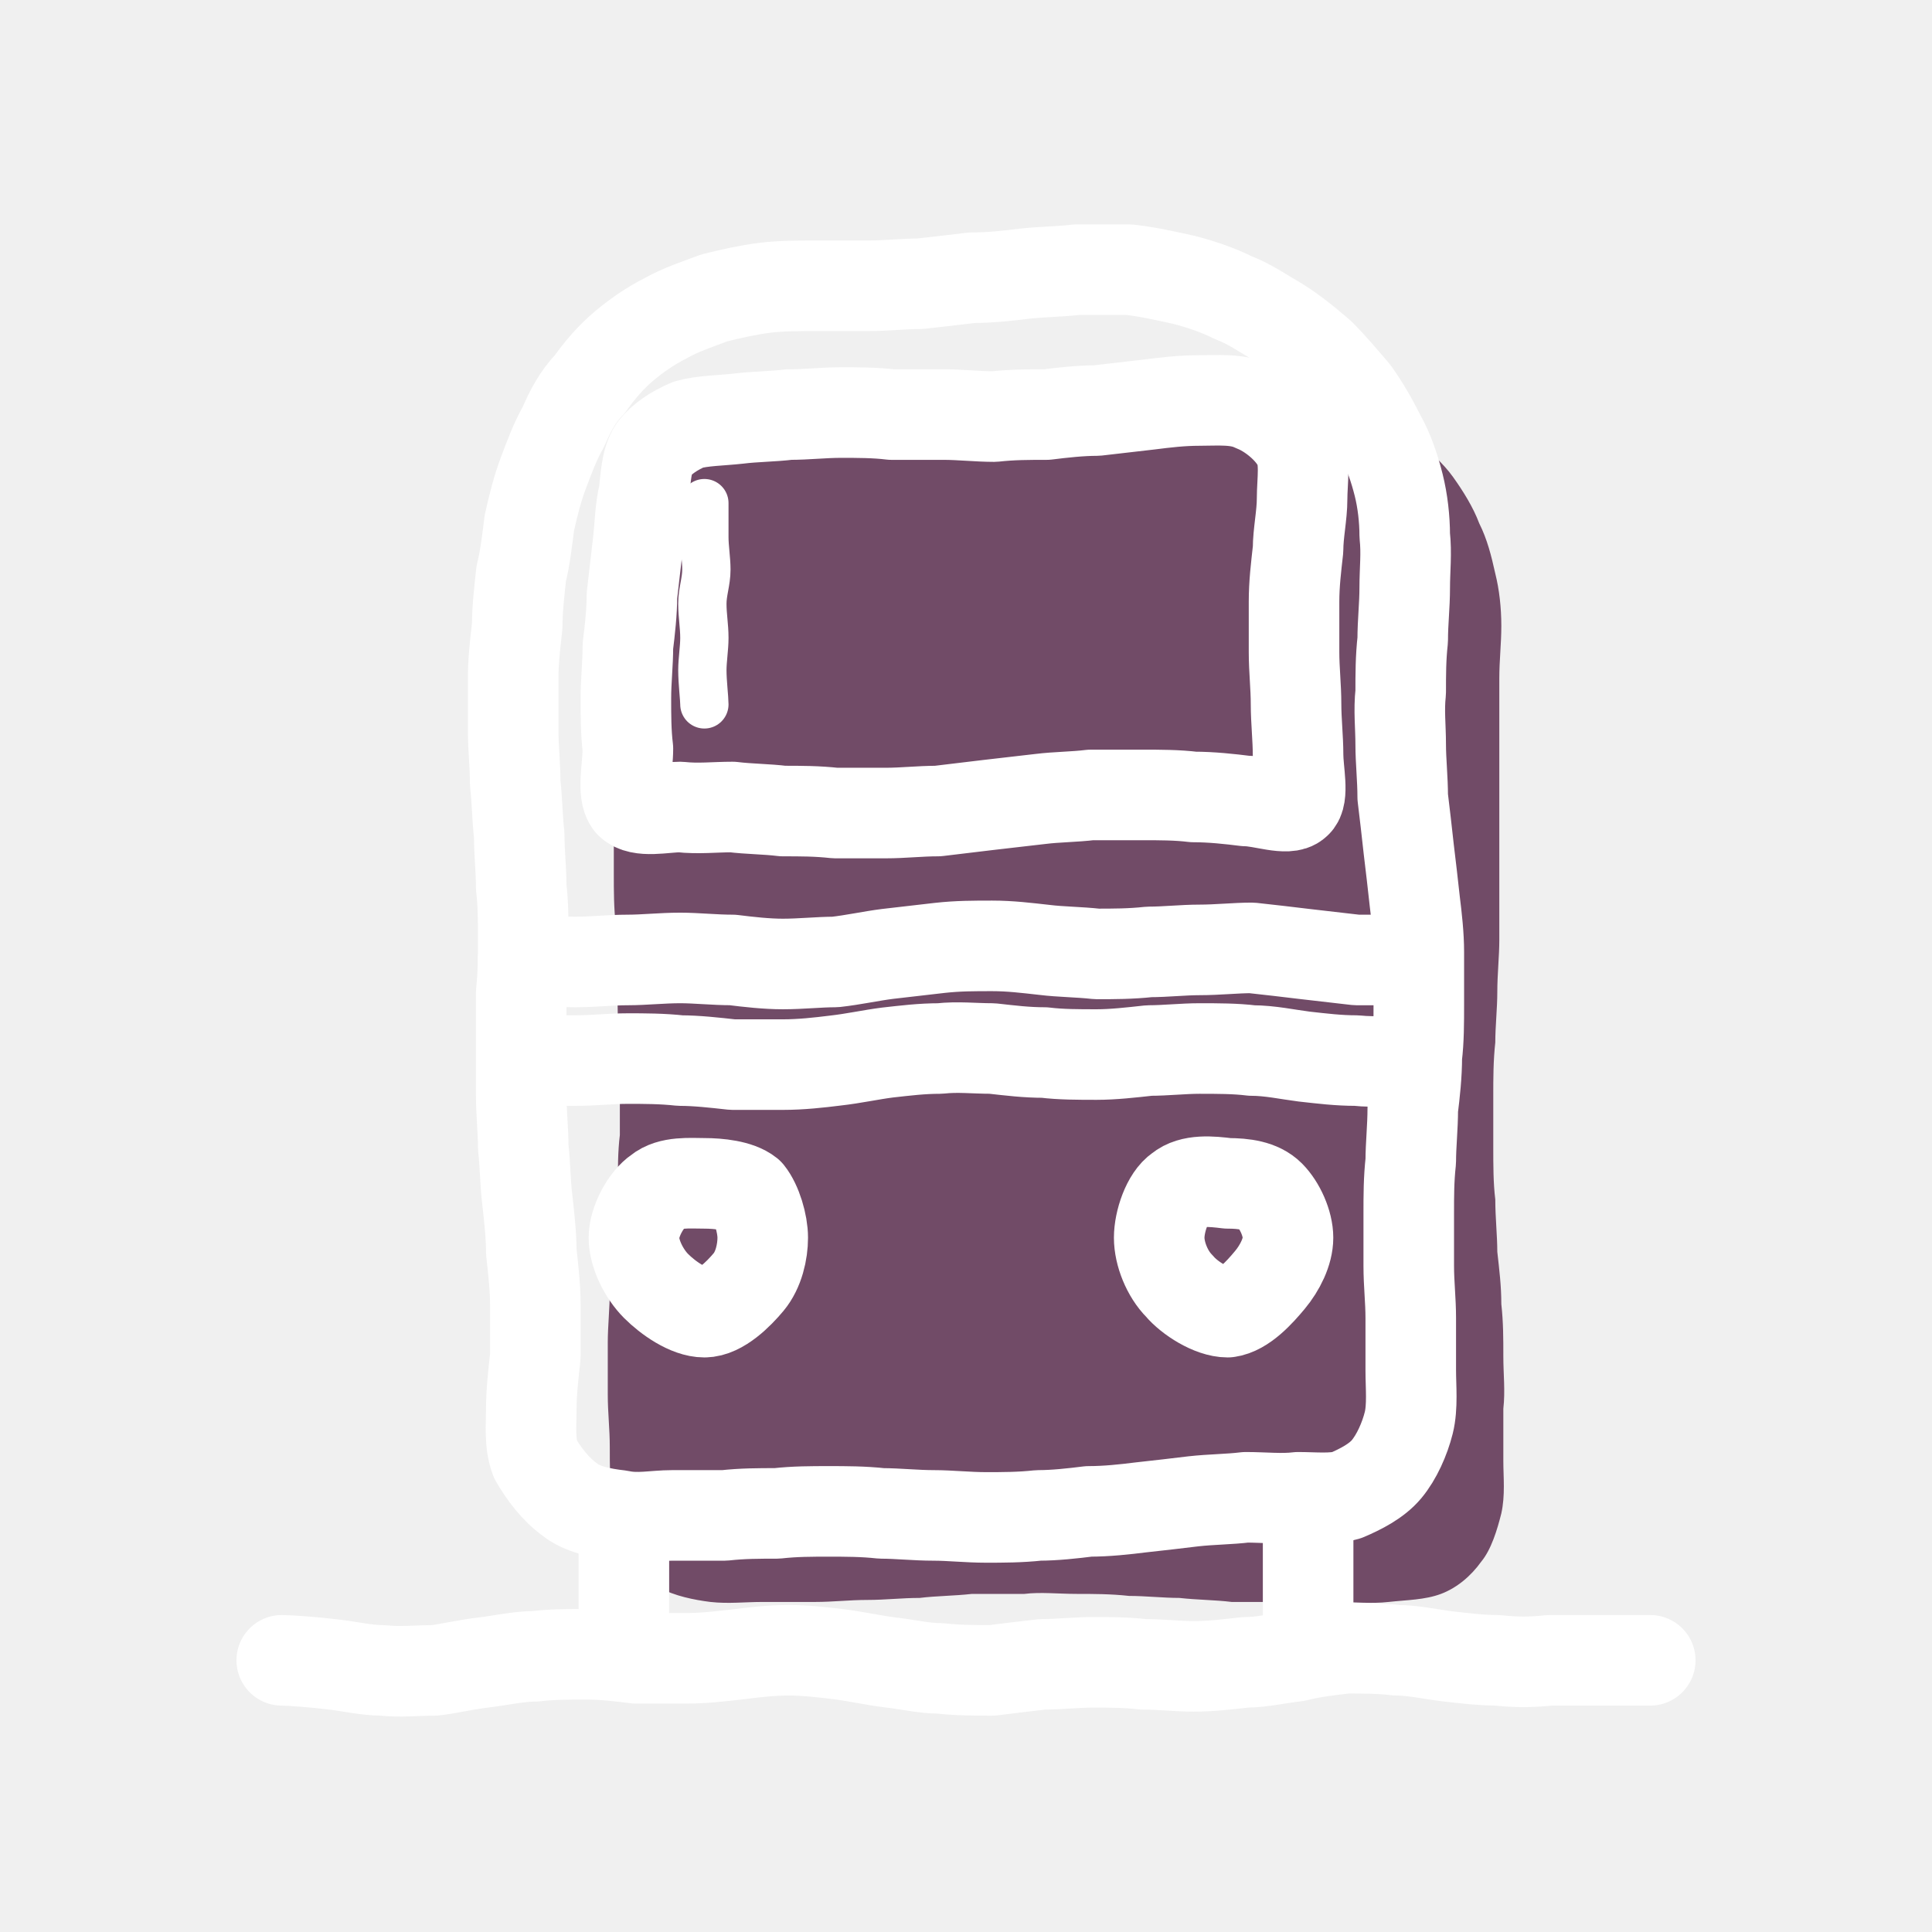
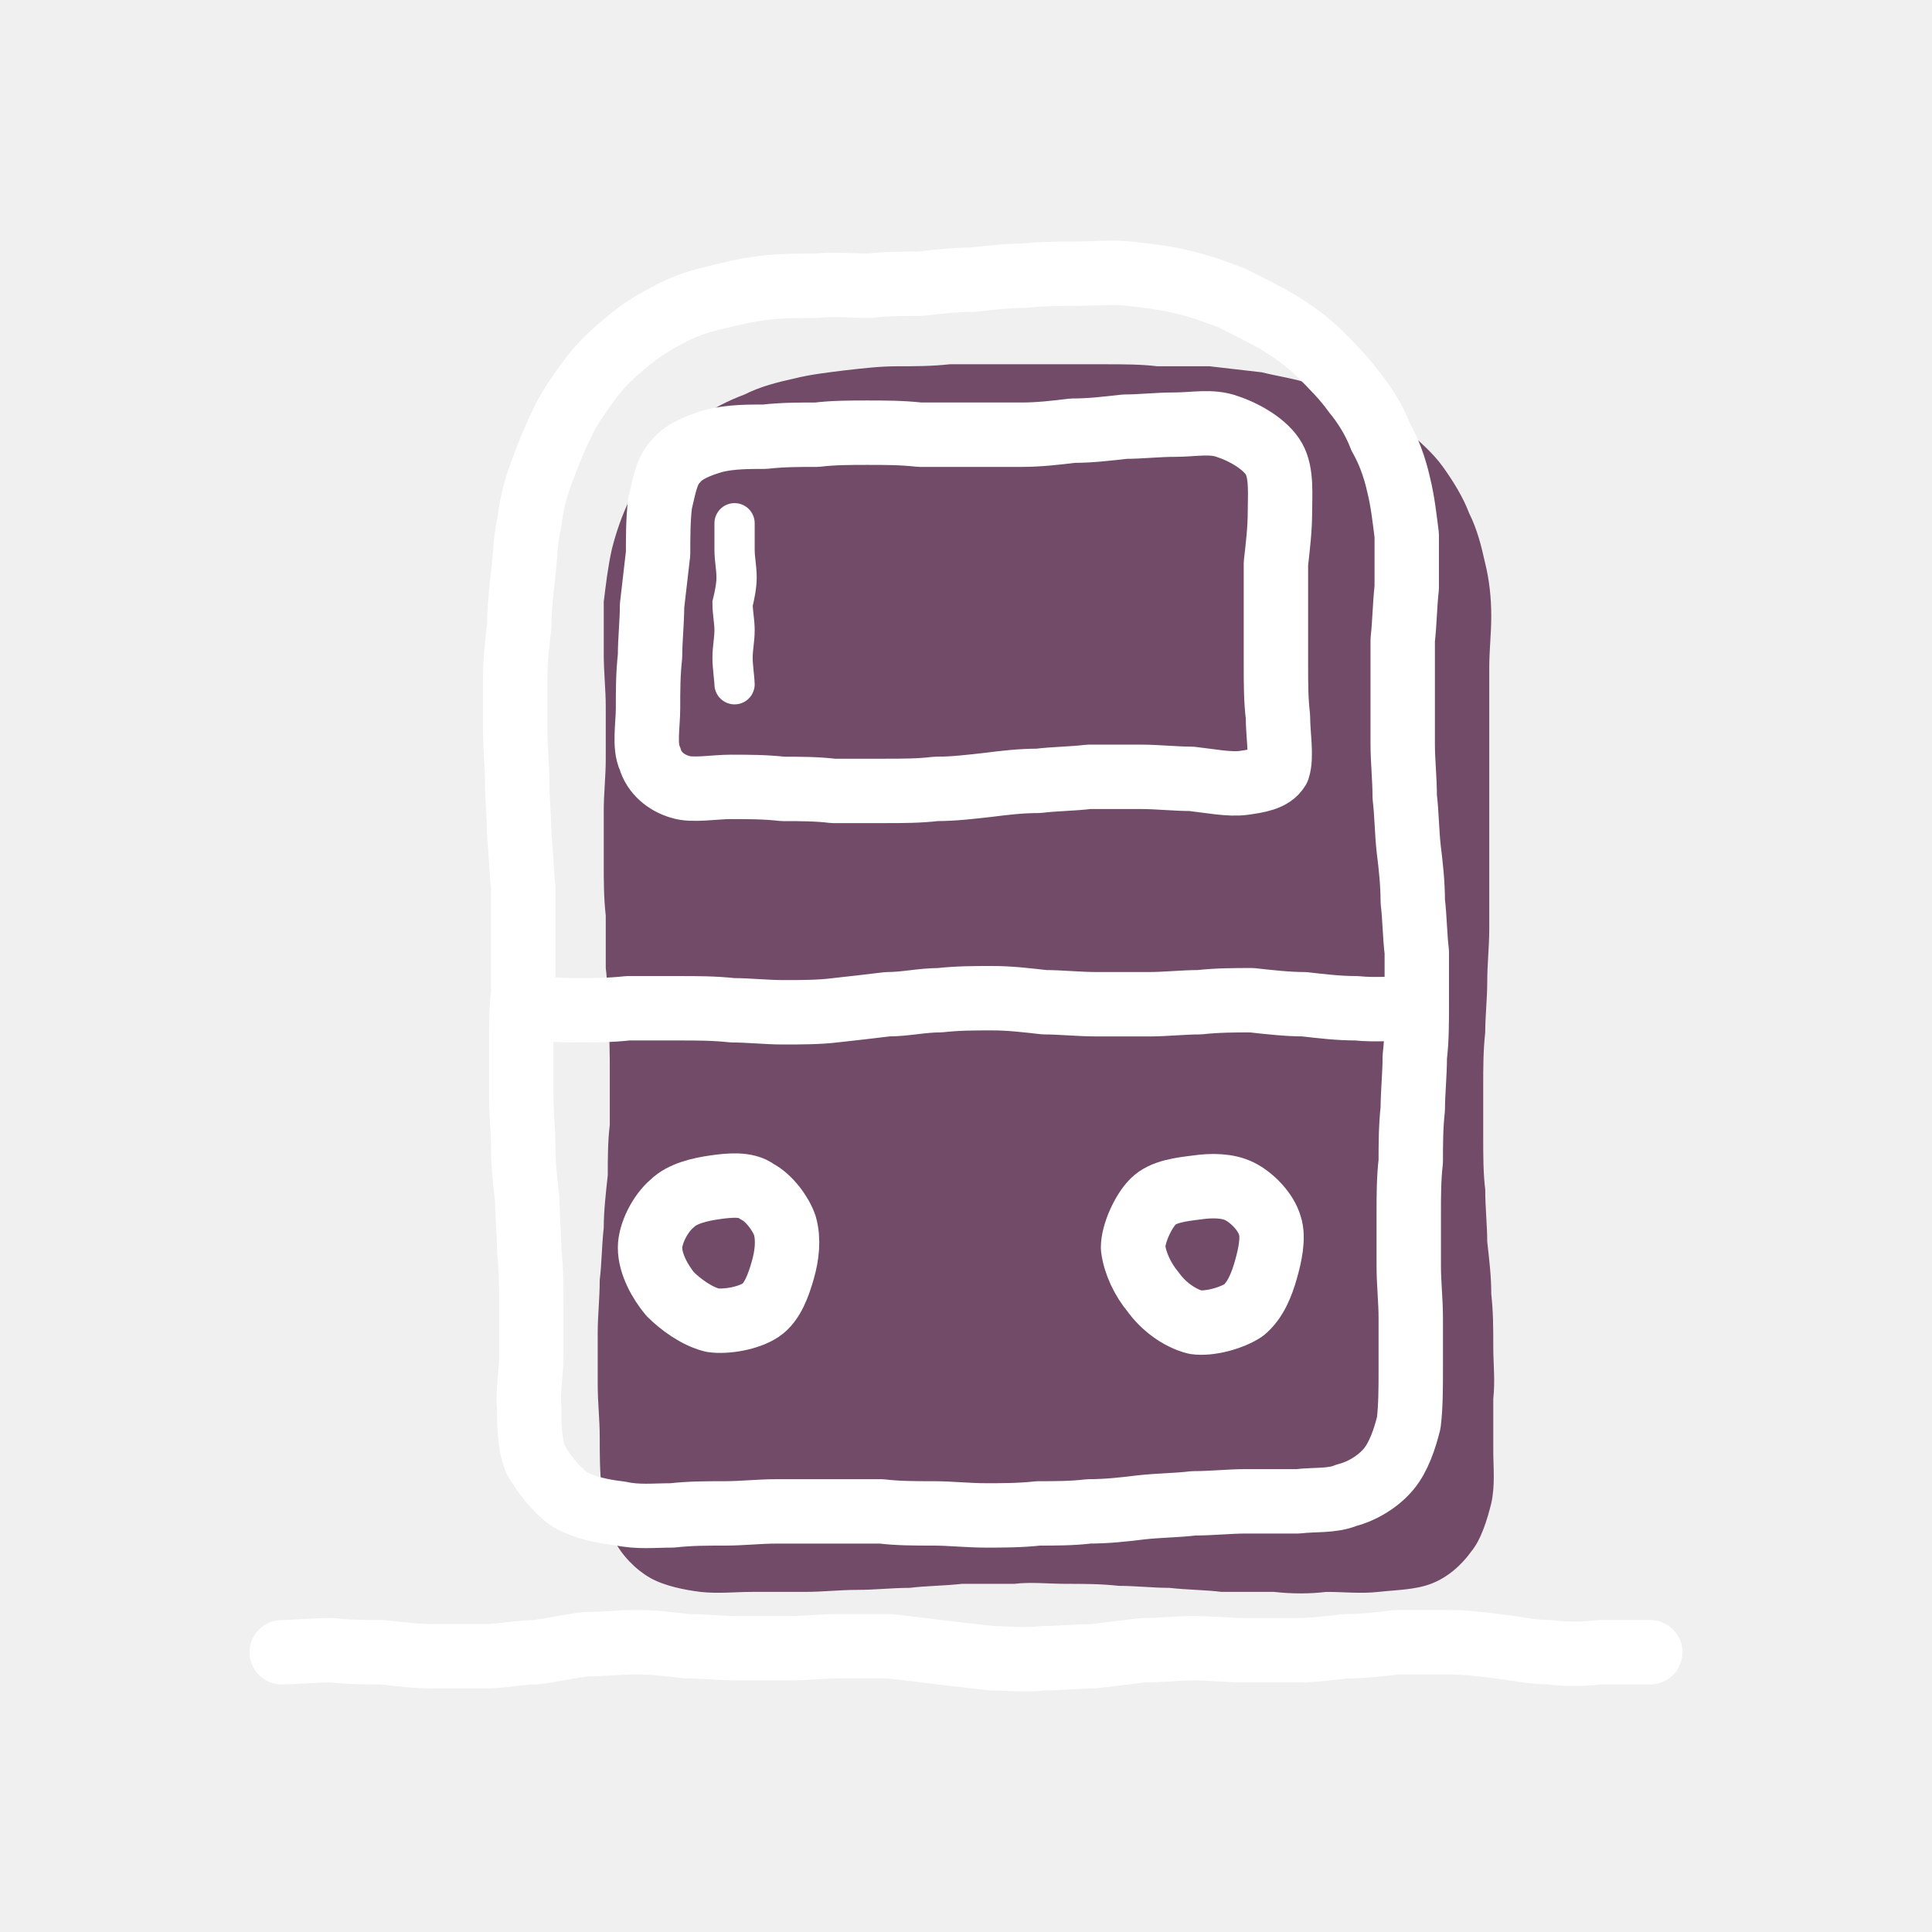
<svg xmlns="http://www.w3.org/2000/svg" viewBox="0 0 96 96" width="96" height="96">
-   <g transform="translate(4.5 4.5)" fill="#714B67">
+   <g transform="translate(4 4)" fill="#714B67">
    <path d="M25.9 70C25.8 69.1 25.8 68.3 25.8 67.4C25.8 66.5 25.7 65.7 25.7 64.8C25.7 64 25.7 63.1 25.7 62.2C25.7 61.4 25.8 60.5 25.8 59.6C25.9 58.8 25.9 57.9 26 57C26 56.2 26.1 55.3 26.2 54.4C26.2 53.6 26.2 52.7 26.3 51.9C26.3 51 26.3 50.1 26.3 49.3C26.3 48.4 26.3 47.5 26.2 46.7C26.2 45.8 26.2 44.9 26.1 44.1C26.1 43.2 26.1 42.4 26.1 41.5C26 40.6 26 39.8 26 38.9C26 38 26 37.2 26 36.3C26 35.4 26.1 34.6 26.1 33.7C26.1 32.8 26.1 32 26.1 31.1C26.1 30.3 26 29.4 26 28.5C26 27.7 26 26.8 26 25.9C26.1 25.1 26.2 24.2 26.4 23.3C26.6 22.5 26.9 21.6 27.3 20.8C27.6 20.1 28.1 19.3 28.7 18.6C29.3 17.9 30 17.3 30.7 16.8C31.4 16.3 32.2 15.9 33 15.6C33.8 15.2 34.6 15 35.5 14.8C36.3 14.6 37.2 14.5 38 14.4C38.9 14.3 39.7 14.2 40.6 14.2C41.4 14.2 42.3 14.2 43.2 14.1C44 14.1 44.9 14.1 45.7 14.1C46.6 14.1 47.5 14.1 48.3 14.1C49.2 14.1 50.1 14.1 50.9 14.1C51.8 14.1 52.7 14.1 53.5 14.2C54.4 14.2 55.2 14.2 56.1 14.2C57 14.3 57.8 14.4 58.7 14.5C59.5 14.7 60.3 14.8 61.2 15.1C62 15.3 62.8 15.6 63.6 16C64.4 16.3 65.1 16.8 65.8 17.3C66.5 17.9 67.2 18.5 67.7 19.2C68.2 19.9 68.7 20.7 69 21.5C69.4 22.3 69.6 23.1 69.8 24C70 24.8 70.1 25.7 70.1 26.6C70.1 27.5 70 28.3 70 29.2C70 30.1 70 30.9 70 31.8C70 32.7 70 33.5 70 34.4C70 35.3 70 36.1 70 37C70 37.8 70 38.7 70 39.6C70 40.4 70 41.3 70 42.2C70 43 69.9 43.9 69.9 44.8C69.9 45.6 69.8 46.5 69.8 47.3C69.7 48.2 69.7 49.1 69.7 49.9C69.7 50.8 69.7 51.7 69.7 52.5C69.7 53.4 69.7 54.3 69.8 55.1C69.8 56 69.9 56.9 69.9 57.7C70 58.6 70.1 59.4 70.1 60.3C70.2 61.2 70.2 62 70.2 62.9C70.2 63.8 70.3 64.6 70.2 65.5C70.2 66.4 70.2 67.2 70.2 68.1C70.2 68.9 70.3 69.8 70.1 70.7C69.9 71.5 69.6 72.5 69.1 73.1C68.6 73.8 67.9 74.4 67.1 74.7C66.3 75 65.4 75 64.5 75.1C63.6 75.2 62.8 75.1 61.9 75.1C61.1 75.2 60.2 75.2 59.3 75.1C58.5 75.1 57.6 75.1 56.7 75.1C55.9 75 55 75 54.1 74.9C53.3 74.9 52.4 74.8 51.6 74.8C50.7 74.7 49.8 74.7 49 74.7C48.1 74.7 47.2 74.6 46.4 74.7C45.5 74.7 44.6 74.7 43.8 74.7C42.9 74.8 42 74.8 41.2 74.9C40.3 74.9 39.5 75 38.6 75C37.7 75 36.9 75.1 36 75.1C35.1 75.1 34.3 75.1 33.4 75.1C32.5 75.1 31.7 75.2 30.8 75.1C30 75 29 74.8 28.3 74.4C27.6 74 26.9 73.3 26.5 72.5C26.1 71.8 26 70.9 25.9 70Z" />
  </g>
-   <g fill="none" stroke="#FFFFFF" stroke-width="2.4" stroke-linecap="round">
-     <path d="M35 25C35 25.3 35 26.1 35 26.7C35 27.2 35.1 27.8 35.1 28.3C35.1 28.9 34.9 29.4 34.9 30C34.9 30.6 35 31.1 35 31.7C35 32.2 34.9 32.8 34.9 33.3C34.9 33.9 35 34.7 35 35" />
+   <g fill="none" stroke="#FFFFFF" stroke-width="2" stroke-linecap="round">
+     <path d="M36.5 26C36.5 26.2 36.5 26.9 36.5 27.3C36.5 27.8 36.6 28.2 36.6 28.7C36.6 29.1 36.5 29.6 36.4 30C36.4 30.4 36.5 30.9 36.5 31.3C36.5 31.8 36.4 32.2 36.4 32.7C36.4 33.1 36.5 33.8 36.5 34" />
  </g>
-   <g fill="none" stroke="#FFFFFF" stroke-width="4.5" stroke-linecap="round" stroke-linejoin="round">
-     <path d="M26.4 70C26.4 69.2 26.5 68.3 26.6 67.4C26.6 66.5 26.6 65.7 26.6 64.8C26.6 64 26.5 63.1 26.4 62.2C26.4 61.4 26.3 60.5 26.2 59.6C26.1 58.8 26.1 57.9 26 57C26 56.2 25.9 55.3 25.9 54.4C25.9 53.6 25.9 52.7 25.9 51.9C25.9 51 25.9 50.1 25.9 49.3C26 48.4 26 47.5 26 46.7C26 45.8 26 44.9 25.9 44.1C25.9 43.2 25.8 42.4 25.8 41.5C25.7 40.6 25.7 39.8 25.6 38.9C25.6 38 25.5 37.2 25.5 36.3C25.5 35.4 25.5 34.6 25.5 33.7C25.5 32.8 25.6 32 25.7 31.1C25.7 30.3 25.8 29.4 25.9 28.5C26.1 27.7 26.2 26.8 26.3 26C26.5 25.1 26.7 24.3 27 23.5C27.3 22.7 27.6 21.9 28 21.2C28.3 20.5 28.7 19.7 29.3 19.1C29.8 18.4 30.3 17.8 31 17.2C31.6 16.7 32.3 16.2 33.1 15.8C33.8 15.4 34.7 15.1 35.5 14.8C36.3 14.6 37.2 14.4 38 14.3C38.8 14.2 39.7 14.2 40.6 14.2C41.4 14.2 42.3 14.2 43.2 14.2C44 14.2 44.9 14.1 45.7 14.1C46.6 14 47.5 13.9 48.3 13.8C49.2 13.8 50.1 13.7 50.9 13.6C51.8 13.5 52.7 13.5 53.5 13.4C54.4 13.4 55.3 13.4 56.1 13.4C57 13.5 57.9 13.7 58.8 13.9C59.6 14.1 60.5 14.4 61.3 14.8C62.1 15.1 62.8 15.6 63.5 16C64.3 16.5 64.9 17 65.6 17.6C66.2 18.2 66.7 18.8 67.3 19.5C67.8 20.2 68.2 20.9 68.6 21.7C69 22.4 69.3 23.3 69.5 24.1C69.7 24.9 69.8 25.8 69.8 26.6C69.9 27.5 69.8 28.3 69.8 29.2C69.8 30.1 69.7 30.9 69.7 31.8C69.6 32.7 69.6 33.5 69.6 34.4C69.5 35.3 69.6 36.1 69.6 37C69.6 37.8 69.7 38.7 69.7 39.6C69.8 40.4 69.9 41.3 70 42.2C70.1 43 70.2 43.9 70.3 44.8C70.4 45.6 70.5 46.5 70.5 47.3C70.5 48.2 70.5 49.1 70.5 49.9C70.5 50.8 70.5 51.7 70.4 52.5C70.4 53.4 70.3 54.3 70.2 55.1C70.2 56 70.1 56.9 70.1 57.7C70 58.6 70 59.4 70 60.3C70 61.2 70 62 70 62.9C70 63.8 70.1 64.6 70.1 65.5C70.1 66.4 70.1 67.2 70.1 68.1C70.1 68.9 70.2 69.9 70 70.7C69.8 71.5 69.4 72.4 68.9 73C68.4 73.6 67.6 74 66.9 74.3C66.2 74.5 65.3 74.4 64.5 74.4C63.7 74.5 62.8 74.4 61.9 74.4C61.1 74.5 60.2 74.5 59.3 74.6C58.5 74.7 57.6 74.8 56.7 74.9C55.9 75 55 75.1 54.1 75.1C53.3 75.2 52.4 75.3 51.6 75.3C50.7 75.4 49.8 75.4 49 75.4C48.1 75.4 47.2 75.3 46.4 75.3C45.5 75.3 44.6 75.2 43.8 75.2C42.9 75.1 42 75.1 41.2 75.1C40.3 75.1 39.5 75.1 38.6 75.2C37.7 75.2 36.9 75.2 36 75.3C35.1 75.3 34.3 75.3 33.4 75.3C32.5 75.3 31.7 75.5 30.8 75.3C29.9 75.2 28.9 75 28.3 74.5C27.6 74 27 73.2 26.6 72.5C26.3 71.7 26.4 70.8 26.4 70Z" />
-     <path d="M32 24.5C32.1 23.7 32.1 22.9 32.5 22.3C32.9 21.8 33.5 21.4 34.2 21.1C34.9 20.9 35.8 20.9 36.7 20.8C37.5 20.7 38.4 20.7 39.2 20.6C40.1 20.6 40.9 20.5 41.8 20.5C42.6 20.5 43.5 20.5 44.3 20.6C45.2 20.6 46 20.6 46.9 20.6C47.7 20.6 48.6 20.7 49.4 20.7C50.3 20.6 51.1 20.6 52 20.6C52.8 20.5 53.7 20.4 54.5 20.4C55.4 20.3 56.2 20.2 57.1 20.1C57.9 20 58.7 19.9 59.6 19.9C60.5 19.9 61.5 19.8 62.3 20.2C63.1 20.5 64.1 21.3 64.5 22.1C64.9 22.8 64.7 23.9 64.7 24.8C64.7 25.6 64.5 26.5 64.5 27.3C64.4 28.2 64.3 29 64.3 29.9C64.3 30.7 64.3 31.6 64.3 32.4C64.3 33.3 64.4 34.1 64.4 35C64.4 35.8 64.5 36.7 64.5 37.5C64.5 38.3 64.8 39.6 64.4 39.9C64 40.3 62.7 39.8 61.9 39.8C61.1 39.7 60.2 39.6 59.3 39.6C58.5 39.5 57.6 39.5 56.8 39.5C55.9 39.5 55.1 39.5 54.2 39.5C53.4 39.6 52.5 39.6 51.7 39.7C50.8 39.8 50 39.9 49.1 40C48.3 40.1 47.4 40.2 46.6 40.3C45.7 40.3 44.9 40.4 44 40.4C43.2 40.4 42.3 40.4 41.5 40.4C40.6 40.3 39.8 40.3 38.9 40.3C38.1 40.2 37.2 40.2 36.4 40.1C35.5 40.1 34.7 40.2 33.8 40.1C33 40.1 31.8 40.4 31.3 39.9C30.9 39.4 31.2 38.1 31.2 37.2C31.1 36.4 31.1 35.5 31.1 34.7C31.1 33.8 31.2 33 31.2 32.1C31.3 31.3 31.4 30.4 31.4 29.6C31.5 28.7 31.6 27.9 31.7 27C31.8 26.2 31.8 25.3 32 24.5Z" />
-     <path d="M26 47.7C26.4 47.7 27.7 47.8 28.6 47.8C29.5 47.8 30.3 47.7 31.2 47.7C32 47.7 32.9 47.6 33.8 47.6C34.6 47.6 35.5 47.7 36.4 47.7C37.2 47.8 38.1 47.9 38.9 47.9C39.8 47.9 40.7 47.8 41.5 47.8C42.4 47.7 43.3 47.5 44.1 47.4C45 47.3 45.8 47.2 46.7 47.1C47.6 47 48.4 47 49.3 47C50.2 47 51 47.1 51.9 47.2C52.7 47.3 53.6 47.3 54.5 47.4C55.3 47.4 56.2 47.4 57.1 47.3C57.9 47.3 58.8 47.2 59.6 47.2C60.5 47.2 61.4 47.1 62.2 47.1C63.1 47.2 64 47.3 64.8 47.4C65.7 47.5 66.5 47.6 67.4 47.7C68.3 47.7 69.6 47.7 70 47.7" />
-     <path d="M26 52.7C26.4 52.7 27.7 52.7 28.6 52.7C29.5 52.7 30.3 52.6 31.2 52.6C32 52.6 32.9 52.6 33.8 52.7C34.6 52.7 35.5 52.8 36.4 52.9C37.2 52.9 38.1 52.9 38.9 52.9C39.8 52.9 40.7 52.8 41.5 52.7C42.4 52.6 43.3 52.4 44.1 52.3C45 52.2 45.8 52.1 46.7 52.1C47.6 52 48.4 52.1 49.3 52.1C50.2 52.2 51 52.3 51.9 52.3C52.7 52.4 53.6 52.4 54.5 52.4C55.3 52.4 56.2 52.3 57.1 52.2C57.9 52.2 58.8 52.1 59.6 52.1C60.5 52.1 61.4 52.1 62.2 52.2C63.1 52.2 64 52.4 64.8 52.5C65.7 52.6 66.5 52.7 67.4 52.7C68.3 52.8 69.6 52.7 70 52.7" />
-     <path d="M31.5 61.5C31.5 62.3 32 63.3 32.6 63.9C33.2 64.5 34.2 65.2 35 65.2C35.8 65.2 36.7 64.3 37.2 63.7C37.7 63.1 37.9 62.2 37.9 61.5C37.9 60.8 37.6 59.8 37.2 59.3C36.7 58.9 35.7 58.8 35 58.8C34.3 58.8 33.3 58.7 32.7 59.2C32.1 59.6 31.5 60.7 31.5 61.5Z" />
-     <path d="M57.6 61.5C57.6 62.3 58 63.3 58.6 63.9C59.1 64.5 60.2 65.2 61 65.2C61.8 65.1 62.6 64.2 63.1 63.6C63.6 63 64 62.2 64 61.5C64 60.8 63.6 59.9 63.1 59.4C62.6 58.9 61.8 58.8 61 58.8C60.2 58.7 59.2 58.6 58.6 59.1C58 59.5 57.6 60.7 57.6 61.5Z" />
-     <path d="M31 75.5 L31 81" />
-     <path d="M65 75.5 L65 81" />
-     <path d="M14 82.5C14.4 82.5 15.7 82.6 16.5 82.7C17.4 82.8 18.2 83 19 83C19.9 83.1 20.7 83 21.6 83C22.4 82.9 23.2 82.7 24.1 82.6C24.9 82.5 25.8 82.3 26.6 82.3C27.4 82.2 28.3 82.2 29.1 82.2C30 82.2 30.8 82.3 31.6 82.4C32.5 82.4 33.3 82.4 34.1 82.4C35 82.4 35.8 82.3 36.7 82.2C37.5 82.1 38.3 82 39.2 82C40 82 40.9 82.1 41.7 82.2C42.5 82.3 43.4 82.5 44.2 82.6C45.1 82.7 45.9 82.9 46.7 82.9C47.6 83 48.4 83 49.3 83C50.1 82.9 50.9 82.8 51.8 82.7C52.6 82.7 53.5 82.6 54.3 82.6C55.1 82.6 56 82.6 56.8 82.7C57.7 82.7 58.5 82.8 59.3 82.8C60.2 82.8 61 82.7 61.9 82.6C62.7 82.6 63.5 82.4 64.4 82.3C65.2 82.1 66 82 66.9 81.9C67.7 81.9 68.6 81.9 69.4 82C70.2 82 71.1 82.2 71.9 82.3C72.8 82.4 73.6 82.5 74.4 82.5C75.3 82.6 76.1 82.6 77 82.5C77.8 82.5 78.6 82.5 79.5 82.5C80.3 82.5 81.6 82.5 82 82.5" />
+   <g fill="none" stroke="#FFFFFF" stroke-width="3.2" stroke-linecap="round" stroke-linejoin="round">
+     <path d="M26.3 70C26.2 69.2 26.4 68.3 26.4 67.4C26.4 66.5 26.4 65.7 26.4 64.8C26.4 64 26.4 63.1 26.3 62.2C26.3 61.4 26.2 60.5 26.2 59.6C26.1 58.8 26 57.9 26 57C26 56.2 25.9 55.3 25.9 54.4C25.9 53.6 25.9 52.7 25.9 51.9C25.9 51 25.9 50.1 26 49.3C26 48.4 26 47.5 26 46.7C26 45.8 26 44.9 26 44.1C25.9 43.2 25.9 42.4 25.8 41.5C25.8 40.6 25.7 39.8 25.7 38.9C25.7 38 25.6 37.2 25.6 36.3C25.6 35.4 25.6 34.6 25.6 33.7C25.6 32.8 25.7 32 25.8 31.1C25.8 30.3 25.9 29.4 26 28.5C26.1 27.7 26.1 26.8 26.3 26C26.4 25.1 26.6 24.3 26.9 23.5C27.2 22.7 27.5 21.9 27.9 21.1C28.2 20.4 28.7 19.7 29.2 19C29.7 18.3 30.3 17.7 30.9 17.2C31.6 16.6 32.3 16.1 33.1 15.7C33.8 15.3 34.6 15 35.5 14.8C36.3 14.6 37.1 14.4 38 14.3C38.8 14.2 39.7 14.2 40.6 14.2C41.4 14.1 42.3 14.2 43.2 14.2C44 14.1 44.9 14.1 45.7 14.1C46.6 14 47.5 13.9 48.3 13.9C49.2 13.8 50.1 13.7 50.9 13.7C51.8 13.6 52.7 13.6 53.5 13.6C54.4 13.6 55.3 13.5 56.1 13.6C57 13.7 57.9 13.8 58.7 14C59.6 14.2 60.4 14.5 61.2 14.8C62 15.2 62.8 15.6 63.5 16C64.3 16.5 65 17 65.6 17.6C66.2 18.2 66.8 18.8 67.3 19.5C67.8 20.1 68.3 20.9 68.6 21.7C69 22.4 69.3 23.2 69.5 24.1C69.7 24.9 69.8 25.8 69.9 26.6C69.9 27.5 69.9 28.3 69.9 29.2C69.8 30.1 69.8 30.9 69.7 31.8C69.7 32.7 69.7 33.5 69.7 34.4C69.7 35.3 69.7 36.1 69.7 37C69.7 37.8 69.8 38.7 69.8 39.6C69.9 40.4 69.9 41.3 70 42.2C70.1 43 70.2 43.9 70.2 44.8C70.3 45.6 70.3 46.5 70.4 47.3C70.4 48.2 70.4 49.1 70.4 49.9C70.4 50.8 70.4 51.7 70.3 52.5C70.3 53.4 70.2 54.3 70.2 55.1C70.1 56 70.1 56.9 70.1 57.7C70 58.6 70 59.4 70 60.3C70 61.2 70 62 70 62.9C70 63.8 70.1 64.6 70.1 65.5C70.1 66.4 70.1 67.2 70.1 68.1C70.1 68.9 70.1 69.9 70 70.7C69.8 71.5 69.5 72.4 69 73C68.5 73.6 67.7 74.1 66.9 74.3C66.2 74.6 65.3 74.5 64.5 74.6C63.7 74.6 62.8 74.6 61.9 74.6C61.1 74.6 60.2 74.7 59.3 74.7C58.5 74.8 57.6 74.8 56.7 74.9C55.9 75 55 75.1 54.1 75.1C53.3 75.2 52.4 75.2 51.6 75.2C50.7 75.3 49.8 75.3 49 75.3C48.1 75.3 47.2 75.2 46.4 75.2C45.5 75.2 44.6 75.2 43.8 75.1C42.9 75.1 42 75.1 41.2 75.1C40.3 75.1 39.5 75.1 38.6 75.1C37.7 75.1 36.9 75.2 36 75.2C35.1 75.2 34.3 75.2 33.4 75.3C32.5 75.3 31.7 75.4 30.8 75.2C29.9 75.1 29 74.9 28.3 74.5C27.6 74 27 73.2 26.6 72.5C26.3 71.7 26.3 70.8 26.3 70Z" />
+     <path d="M32.8 25C33 24.2 33.1 23.4 33.6 22.9C34 22.4 34.8 22.1 35.5 21.9C36.3 21.7 37.2 21.7 38 21.7C38.9 21.6 39.7 21.6 40.6 21.6C41.4 21.5 42.3 21.5 43.1 21.5C44 21.5 44.8 21.5 45.7 21.6C46.5 21.6 47.4 21.6 48.2 21.6C49.1 21.6 49.9 21.6 50.8 21.6C51.6 21.6 52.5 21.5 53.3 21.4C54.2 21.4 55 21.3 55.9 21.2C56.7 21.2 57.5 21.1 58.4 21.1C59.3 21.1 60.2 20.9 61 21.2C61.9 21.5 62.9 22.1 63.3 22.8C63.7 23.5 63.6 24.6 63.6 25.4C63.6 26.3 63.5 27.1 63.4 28C63.4 28.8 63.4 29.7 63.4 30.5C63.4 31.4 63.4 32.2 63.4 33.1C63.4 33.9 63.4 34.8 63.5 35.6C63.5 36.5 63.7 37.6 63.5 38.2C63.2 38.7 62.5 38.8 61.8 38.9C61.1 39 60.1 38.8 59.2 38.7C58.4 38.7 57.5 38.6 56.7 38.6C55.8 38.6 55 38.6 54.1 38.6C53.3 38.7 52.4 38.7 51.6 38.8C50.7 38.8 49.9 38.9 49.1 39C48.2 39.1 47.4 39.2 46.5 39.2C45.7 39.3 44.8 39.3 44 39.3C43.1 39.3 42.3 39.3 41.4 39.3C40.6 39.2 39.7 39.2 38.9 39.2C38 39.1 37.2 39.1 36.3 39.1C35.5 39.1 34.4 39.3 33.8 39.1C33.1 38.9 32.5 38.4 32.3 37.7C32 37.1 32.2 36 32.2 35.2C32.2 34.3 32.2 33.5 32.3 32.6C32.3 31.8 32.4 30.9 32.4 30.1C32.5 29.2 32.6 28.4 32.7 27.5C32.7 26.7 32.7 25.8 32.8 25Z" />
+     <path d="M26 50.1C26.4 50.1 27.7 50.2 28.6 50.2C29.5 50.2 30.3 50.2 31.2 50.1C32 50.1 32.9 50.1 33.8 50.1C34.6 50.1 35.5 50.1 36.4 50.2C37.2 50.2 38.1 50.3 38.9 50.3C39.8 50.3 40.7 50.3 41.5 50.2C42.4 50.1 43.3 50 44.1 49.9C45 49.9 45.8 49.7 46.7 49.7C47.6 49.6 48.4 49.6 49.3 49.6C50.2 49.6 51 49.7 51.9 49.8C52.7 49.8 53.6 49.9 54.5 49.9C55.3 49.9 56.2 49.9 57.1 49.9C57.9 49.9 58.8 49.8 59.6 49.8C60.5 49.7 61.4 49.7 62.2 49.7C63.1 49.8 64 49.9 64.8 49.9C65.7 50 66.5 50.1 67.4 50.1C68.3 50.2 69.6 50.1 70 50.1" />
+     <path d="M32.3 62C32.3 62.8 32.8 63.7 33.3 64.3C33.8 64.8 34.6 65.4 35.4 65.6C36.1 65.7 37.2 65.5 37.8 65.1C38.4 64.7 38.7 63.8 38.9 63.1C39.1 62.4 39.2 61.6 39 60.9C38.8 60.3 38.2 59.5 37.6 59.2C37.1 58.8 36.2 58.9 35.5 59C34.8 59.1 33.9 59.3 33.4 59.8C32.8 60.3 32.3 61.3 32.3 62Z" />
+     <path d="M56.3 62C56.4 62.8 56.8 63.6 57.3 64.2C57.8 64.9 58.6 65.5 59.4 65.7C60.1 65.8 61.2 65.5 61.8 65.1C62.4 64.6 62.7 63.8 62.9 63.1C63.1 62.4 63.3 61.5 63.1 60.9C62.9 60.2 62.2 59.5 61.6 59.2C61 58.9 60.2 58.9 59.5 59C58.7 59.1 57.8 59.2 57.3 59.7C56.8 60.2 56.3 61.3 56.3 62Z" />
+     <path d="M14 82.1C14.4 82.1 15.7 82 16.5 82C17.4 82.1 18.2 82.1 19 82.1C19.9 82.2 20.7 82.3 21.6 82.3C22.4 82.3 23.2 82.3 24.1 82.3C24.9 82.3 25.8 82.1 26.6 82.1C27.4 82 28.3 81.8 29.1 81.7C30 81.7 30.8 81.6 31.6 81.6C32.5 81.6 33.3 81.7 34.1 81.8C35 81.8 35.8 81.9 36.7 81.9C37.5 81.9 38.3 81.9 39.2 81.9C40 81.9 40.9 81.8 41.7 81.8C42.5 81.8 43.4 81.8 44.2 81.8C45.1 81.9 45.9 82 46.7 82.1C47.6 82.2 48.4 82.3 49.3 82.4C50.1 82.4 50.9 82.5 51.8 82.4C52.6 82.4 53.5 82.3 54.3 82.3C55.1 82.2 56 82.1 56.8 82C57.7 82 58.5 81.9 59.3 81.9C60.2 81.9 61 82 61.9 82C62.7 82 63.5 82 64.4 82C65.2 82 66 81.9 66.9 81.8C67.7 81.8 68.6 81.7 69.4 81.6C70.2 81.6 71.1 81.6 71.9 81.6C72.8 81.6 73.6 81.7 74.4 81.8C75.3 81.9 76.1 82.1 77 82.1C77.8 82.2 78.6 82.2 79.5 82.1C80.3 82.1 81.6 82.1 82 82.1" />
  </g>
</svg>
